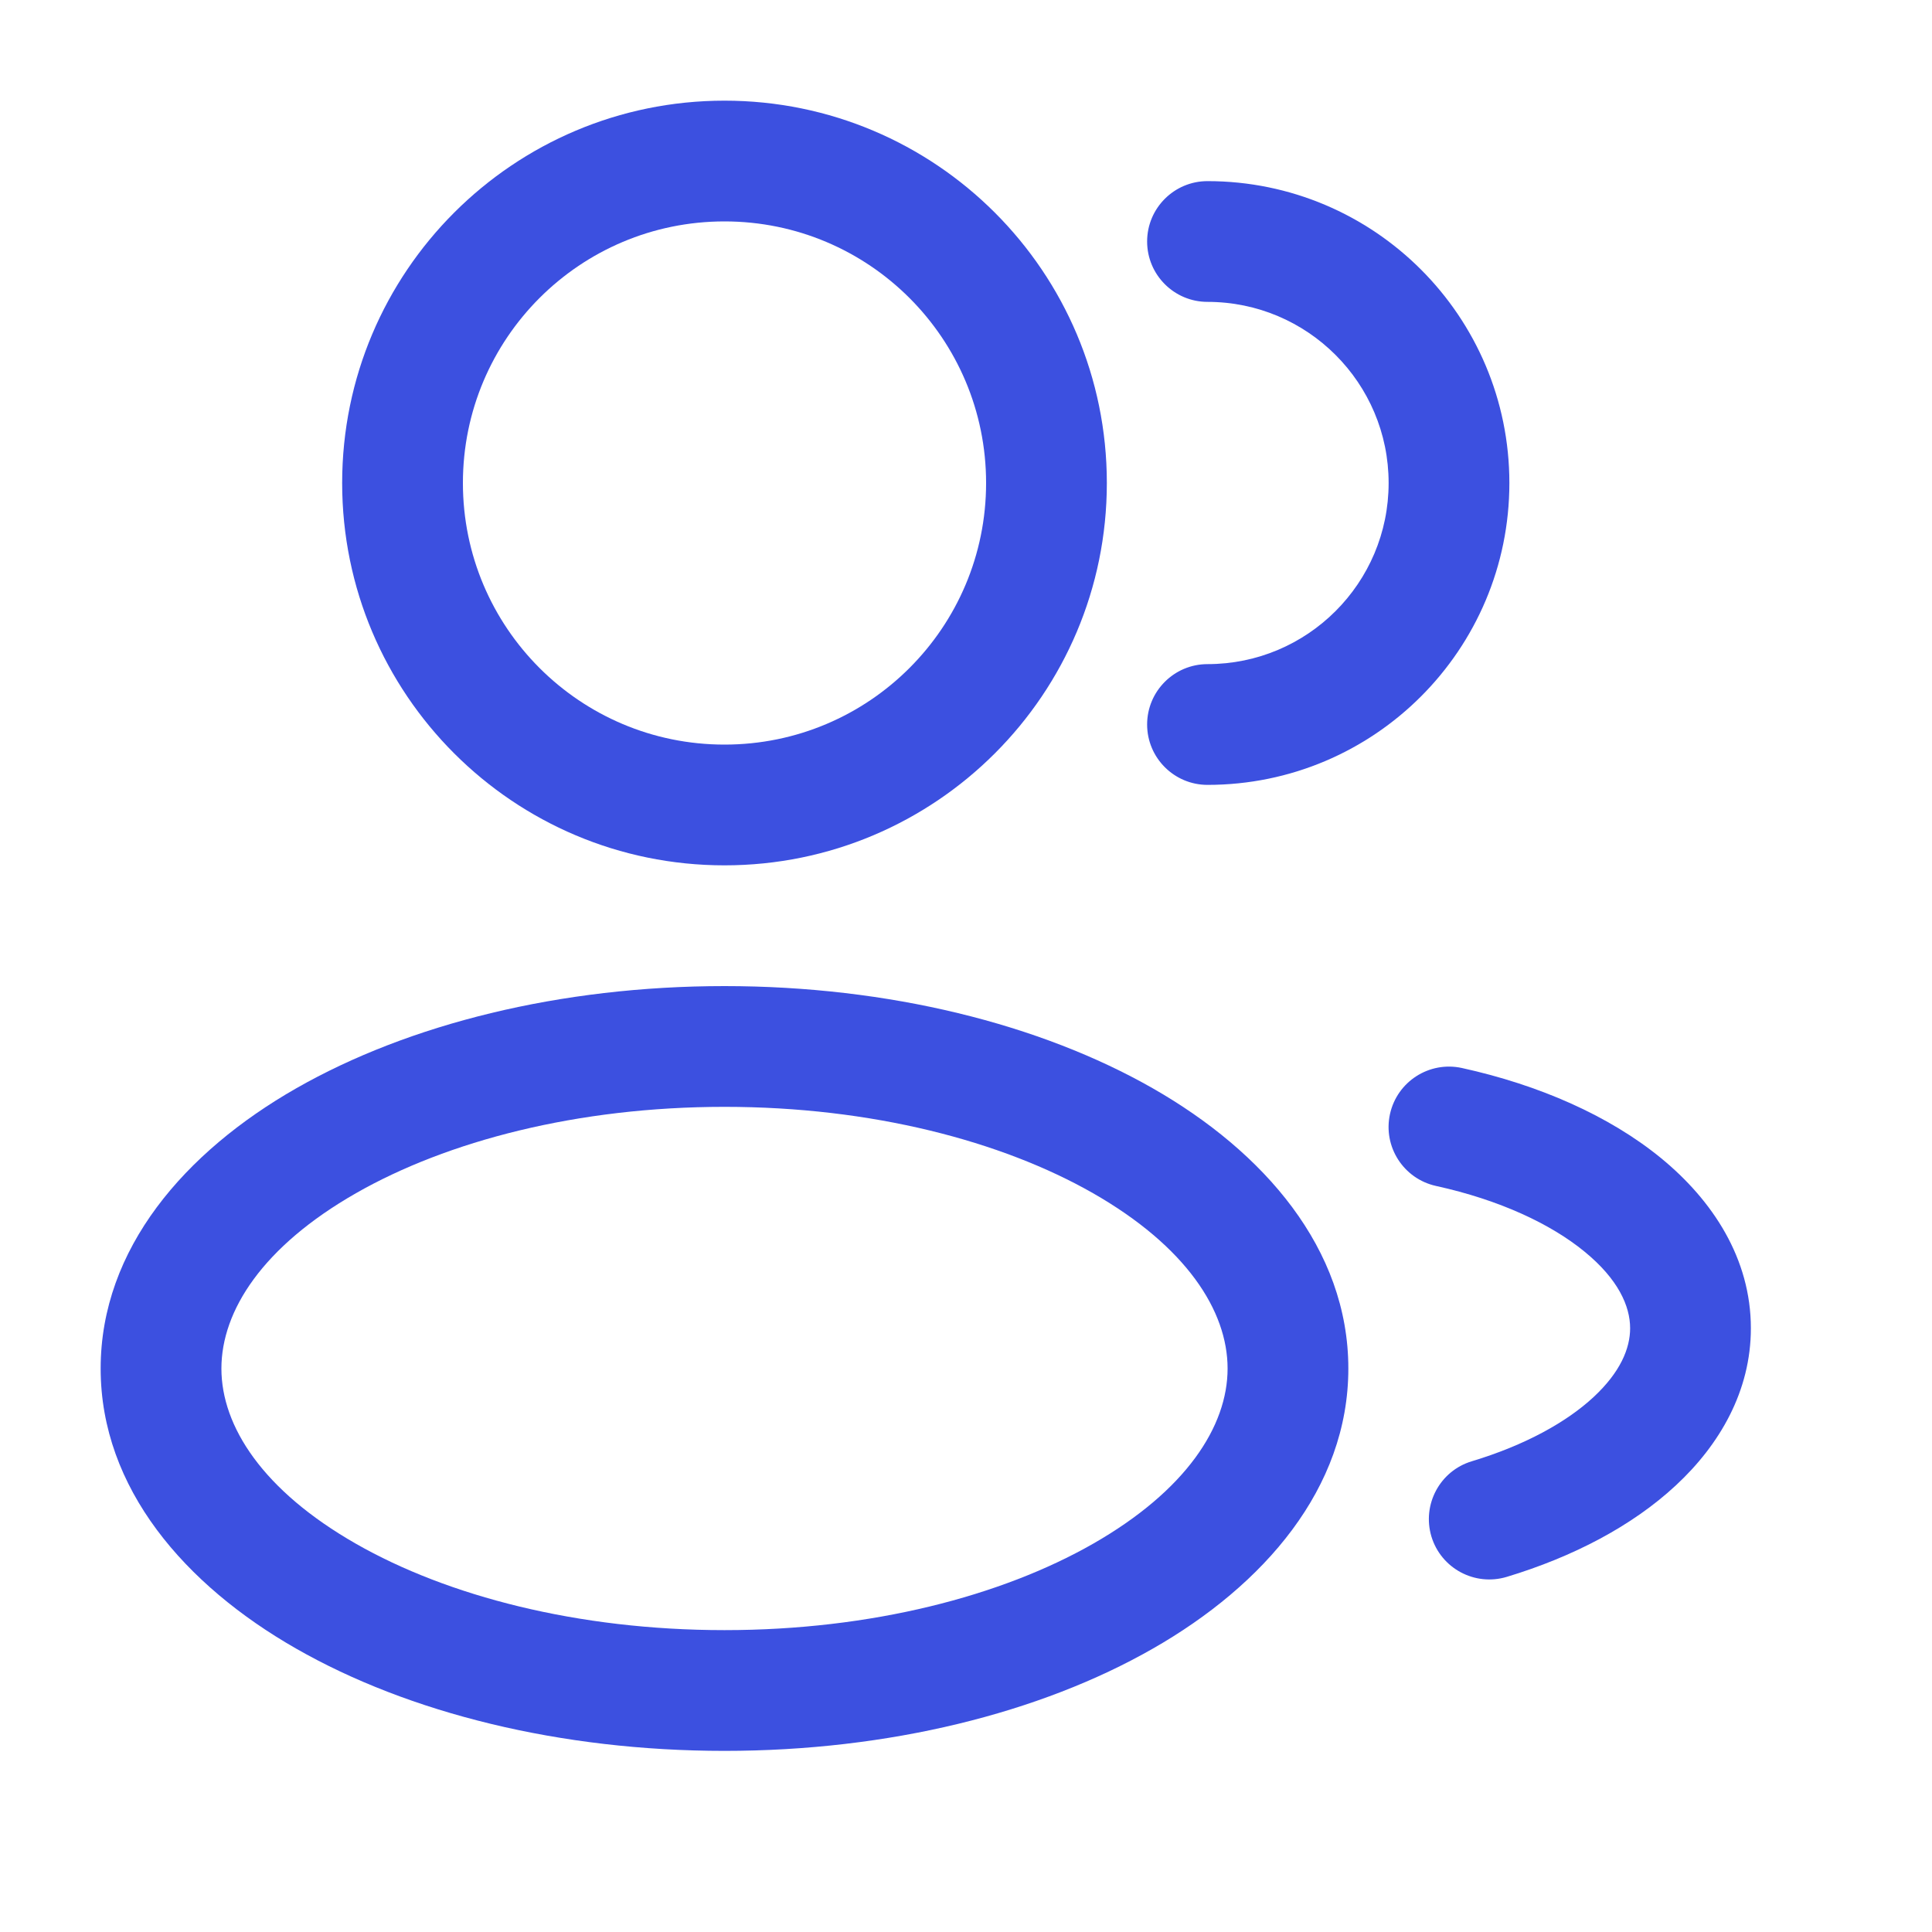
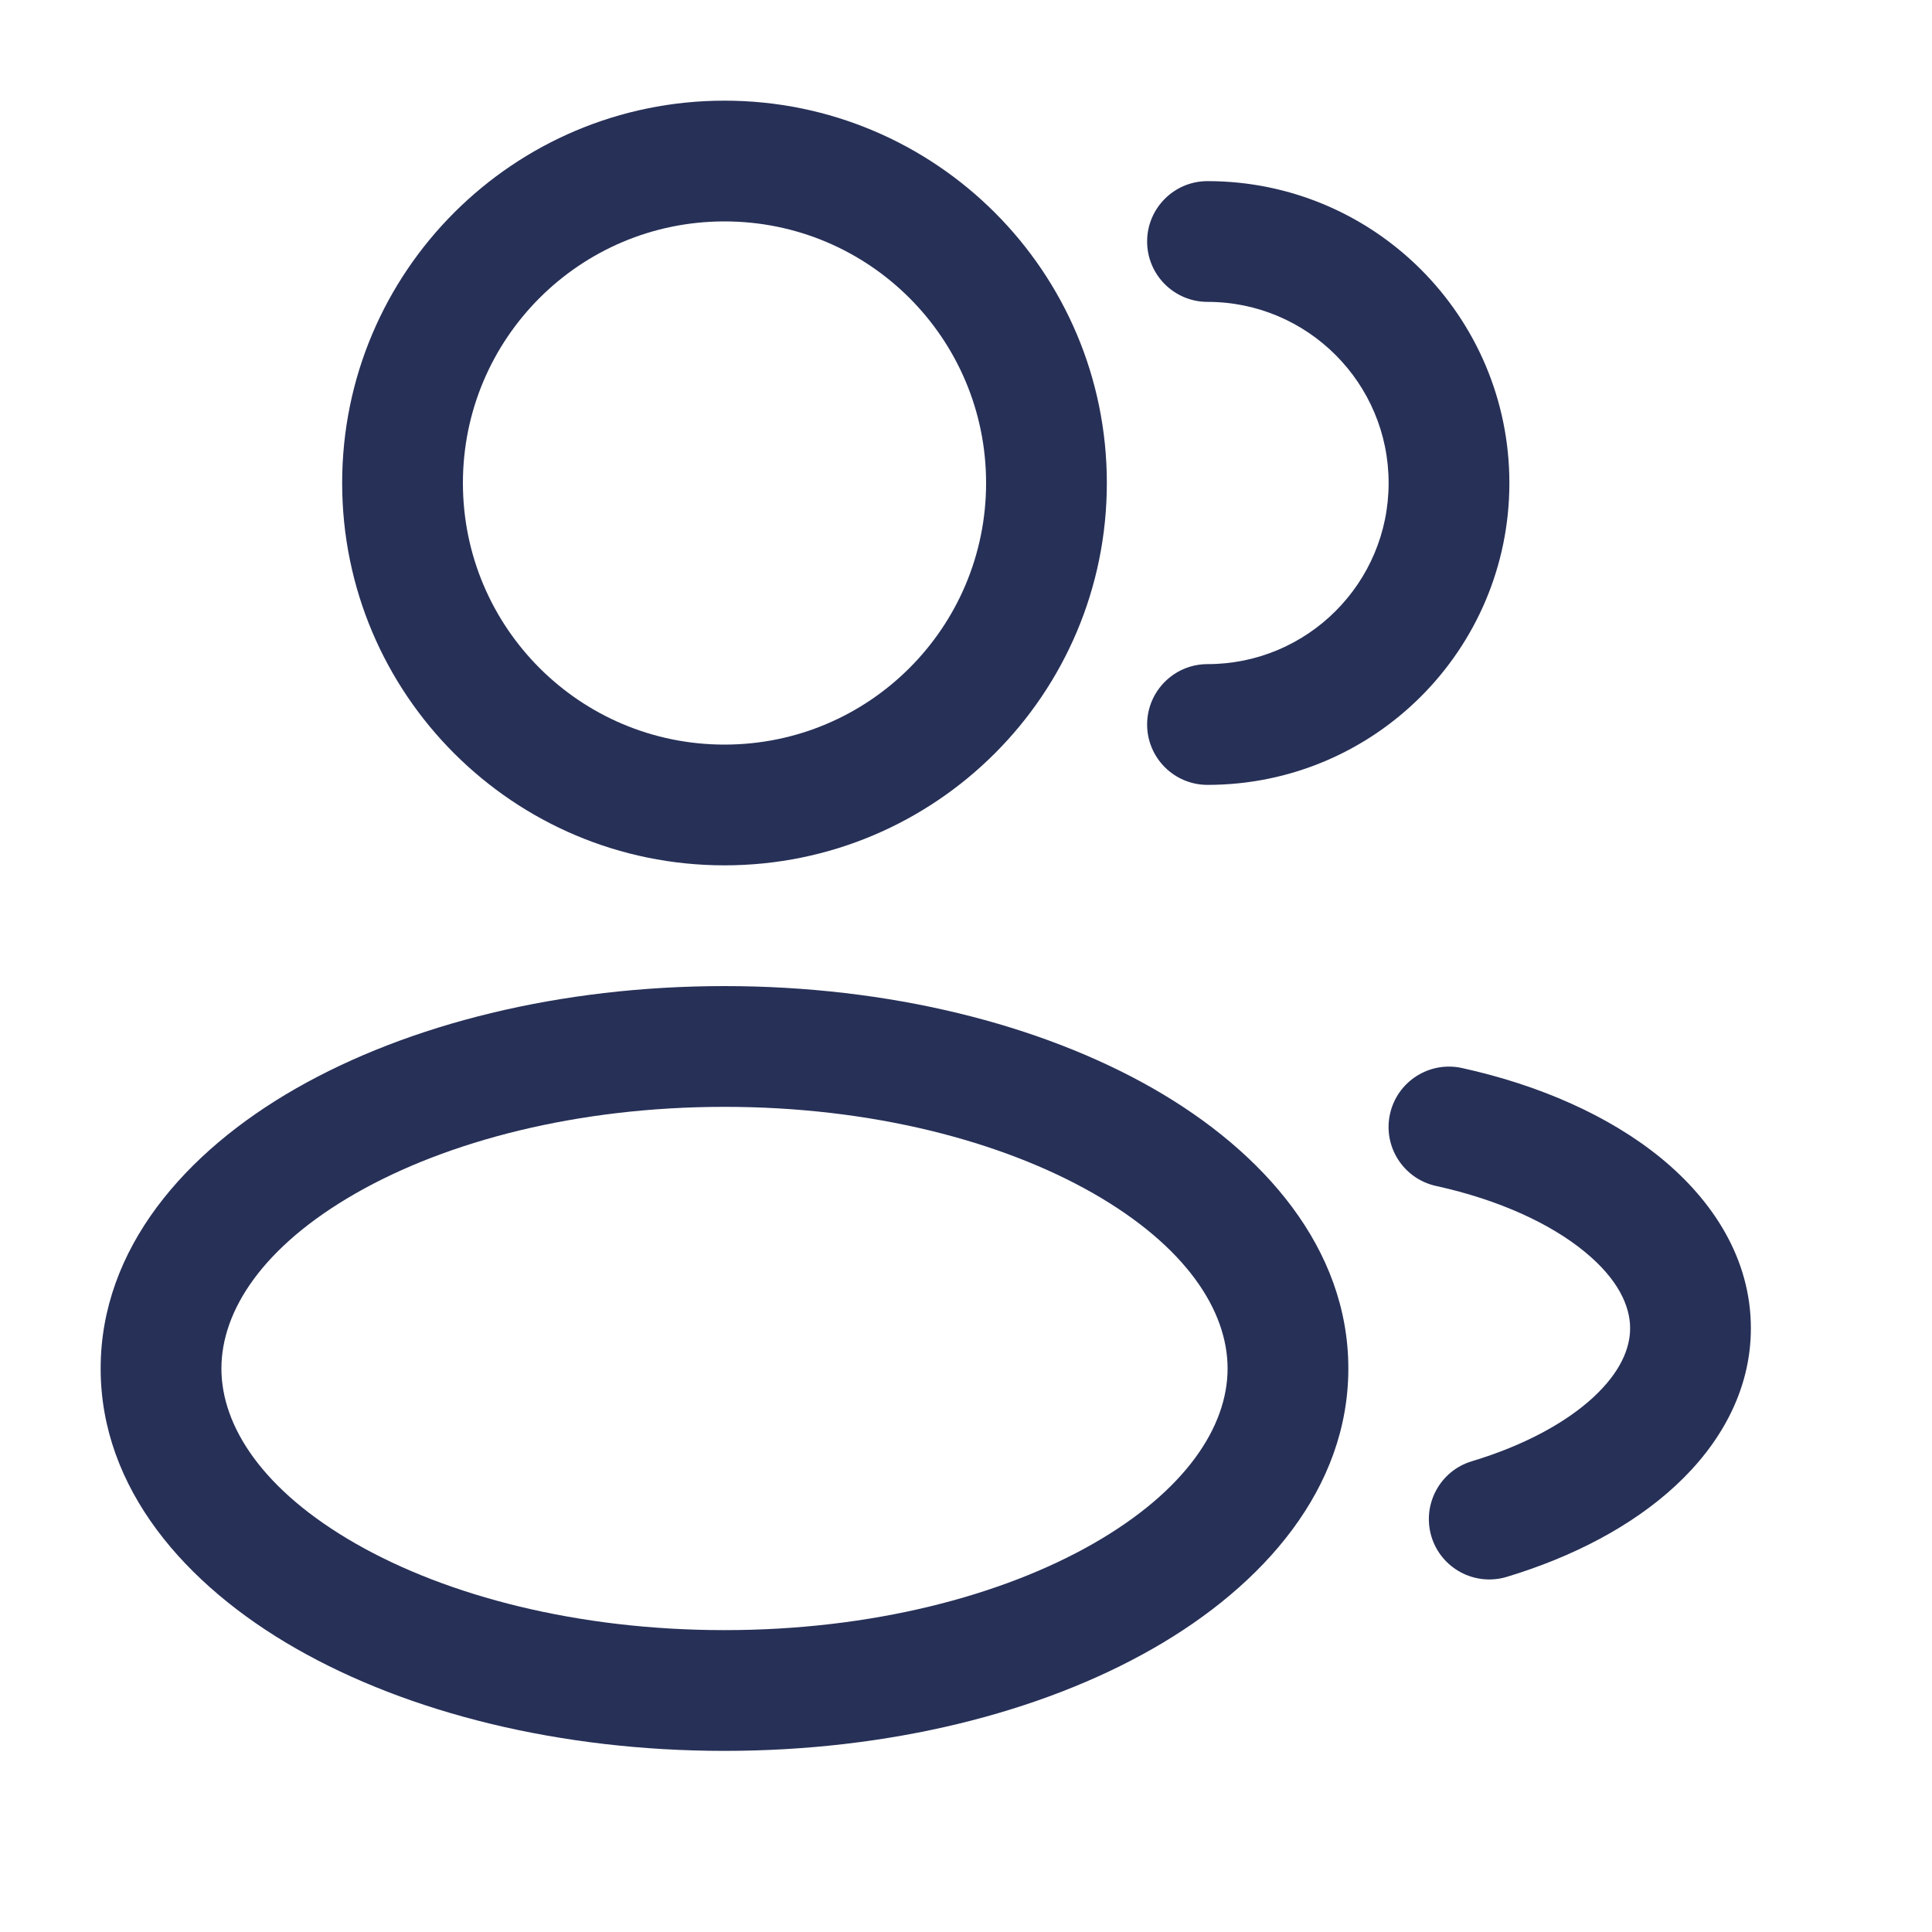
<svg xmlns="http://www.w3.org/2000/svg" width="20" height="20" viewBox="0 0 20 20" fill="none">
-   <path fill-rule="evenodd" clip-rule="evenodd" d="M7.5 1.042C5.314 1.042 3.542 2.814 3.542 5C3.542 7.186 5.314 8.958 7.5 8.958C9.686 8.958 11.458 7.186 11.458 5C11.458 2.814 9.686 1.042 7.5 1.042ZM4.792 5C4.792 3.504 6.004 2.292 7.5 2.292C8.996 2.292 10.208 3.504 10.208 5C10.208 6.496 8.996 7.708 7.5 7.708C6.004 7.708 4.792 6.496 4.792 5Z" fill="#3C50E0" />
-   <path d="M12.5 1.875C12.155 1.875 11.875 2.155 11.875 2.5C11.875 2.845 12.155 3.125 12.5 3.125C13.535 3.125 14.375 3.965 14.375 5C14.375 6.036 13.535 6.875 12.5 6.875C12.155 6.875 11.875 7.155 11.875 7.5C11.875 7.845 12.155 8.125 12.5 8.125C14.226 8.125 15.625 6.726 15.625 5C15.625 3.274 14.226 1.875 12.5 1.875Z" fill="#3C50E0" />
-   <path fill-rule="evenodd" clip-rule="evenodd" d="M3.065 11.267C4.231 10.601 5.8 10.208 7.5 10.208C9.199 10.208 10.769 10.601 11.935 11.267C13.083 11.923 13.958 12.925 13.958 14.167C13.958 15.408 13.083 16.41 11.935 17.066C10.769 17.733 9.199 18.125 7.5 18.125C5.8 18.125 4.231 17.733 3.065 17.066C1.917 16.41 1.042 15.408 1.042 14.167C1.042 12.925 1.917 11.923 3.065 11.267ZM3.685 12.352C2.722 12.902 2.292 13.567 2.292 14.167C2.292 14.766 2.722 15.431 3.685 15.981C4.63 16.521 5.978 16.875 7.5 16.875C9.022 16.875 10.369 16.521 11.315 15.981C12.277 15.431 12.708 14.766 12.708 14.167C12.708 13.567 12.277 12.902 11.315 12.352C10.369 11.812 9.022 11.458 7.5 11.458C5.978 11.458 4.63 11.812 3.685 12.352Z" fill="#3C50E0" />
-   <path d="M15.134 11.056C14.796 10.982 14.463 11.196 14.389 11.533C14.315 11.87 14.529 12.203 14.866 12.277C15.526 12.422 16.054 12.671 16.402 12.956C16.751 13.241 16.875 13.52 16.875 13.75C16.875 13.959 16.774 14.204 16.497 14.462C16.218 14.721 15.789 14.96 15.236 15.127C14.906 15.226 14.719 15.575 14.818 15.906C14.918 16.236 15.266 16.423 15.597 16.324C16.282 16.117 16.895 15.798 17.348 15.377C17.803 14.955 18.125 14.399 18.125 13.75C18.125 13.029 17.73 12.427 17.194 11.988C16.658 11.55 15.935 11.232 15.134 11.056Z" fill="#3C50E0" />
+   <path fill-rule="evenodd" clip-rule="evenodd" d="M7.5 1.042C5.314 1.042 3.542 2.814 3.542 5C3.542 7.186 5.314 8.958 7.5 8.958C9.686 8.958 11.458 7.186 11.458 5C11.458 2.814 9.686 1.042 7.5 1.042ZM4.792 5C4.792 3.504 6.004 2.292 7.5 2.292C8.996 2.292 10.208 3.504 10.208 5C10.208 6.496 8.996 7.708 7.5 7.708C6.004 7.708 4.792 6.496 4.792 5Z" fill="#273057" />
+   <path d="M12.5 1.875C12.155 1.875 11.875 2.155 11.875 2.5C11.875 2.845 12.155 3.125 12.5 3.125C13.535 3.125 14.375 3.965 14.375 5C14.375 6.036 13.535 6.875 12.5 6.875C12.155 6.875 11.875 7.155 11.875 7.5C11.875 7.845 12.155 8.125 12.5 8.125C14.226 8.125 15.625 6.726 15.625 5C15.625 3.274 14.226 1.875 12.5 1.875Z" fill="#273057" />
+   <path fill-rule="evenodd" clip-rule="evenodd" d="M3.065 11.267C4.231 10.601 5.8 10.208 7.5 10.208C9.199 10.208 10.769 10.601 11.935 11.267C13.083 11.923 13.958 12.925 13.958 14.167C13.958 15.408 13.083 16.41 11.935 17.066C10.769 17.733 9.199 18.125 7.5 18.125C5.8 18.125 4.231 17.733 3.065 17.066C1.917 16.41 1.042 15.408 1.042 14.167C1.042 12.925 1.917 11.923 3.065 11.267ZM3.685 12.352C2.722 12.902 2.292 13.567 2.292 14.167C2.292 14.766 2.722 15.431 3.685 15.981C4.63 16.521 5.978 16.875 7.5 16.875C9.022 16.875 10.369 16.521 11.315 15.981C12.277 15.431 12.708 14.766 12.708 14.167C12.708 13.567 12.277 12.902 11.315 12.352C10.369 11.812 9.022 11.458 7.5 11.458C5.978 11.458 4.63 11.812 3.685 12.352Z" fill="#273057" />
+   <path d="M15.134 11.056C14.796 10.982 14.463 11.196 14.389 11.533C14.315 11.87 14.529 12.203 14.866 12.277C15.526 12.422 16.054 12.671 16.402 12.956C16.751 13.241 16.875 13.52 16.875 13.75C16.875 13.959 16.774 14.204 16.497 14.462C16.218 14.721 15.789 14.96 15.236 15.127C14.906 15.226 14.719 15.575 14.818 15.906C14.918 16.236 15.266 16.423 15.597 16.324C16.282 16.117 16.895 15.798 17.348 15.377C17.803 14.955 18.125 14.399 18.125 13.75C18.125 13.029 17.73 12.427 17.194 11.988C16.658 11.55 15.935 11.232 15.134 11.056Z" fill="#273057" />
</svg>
